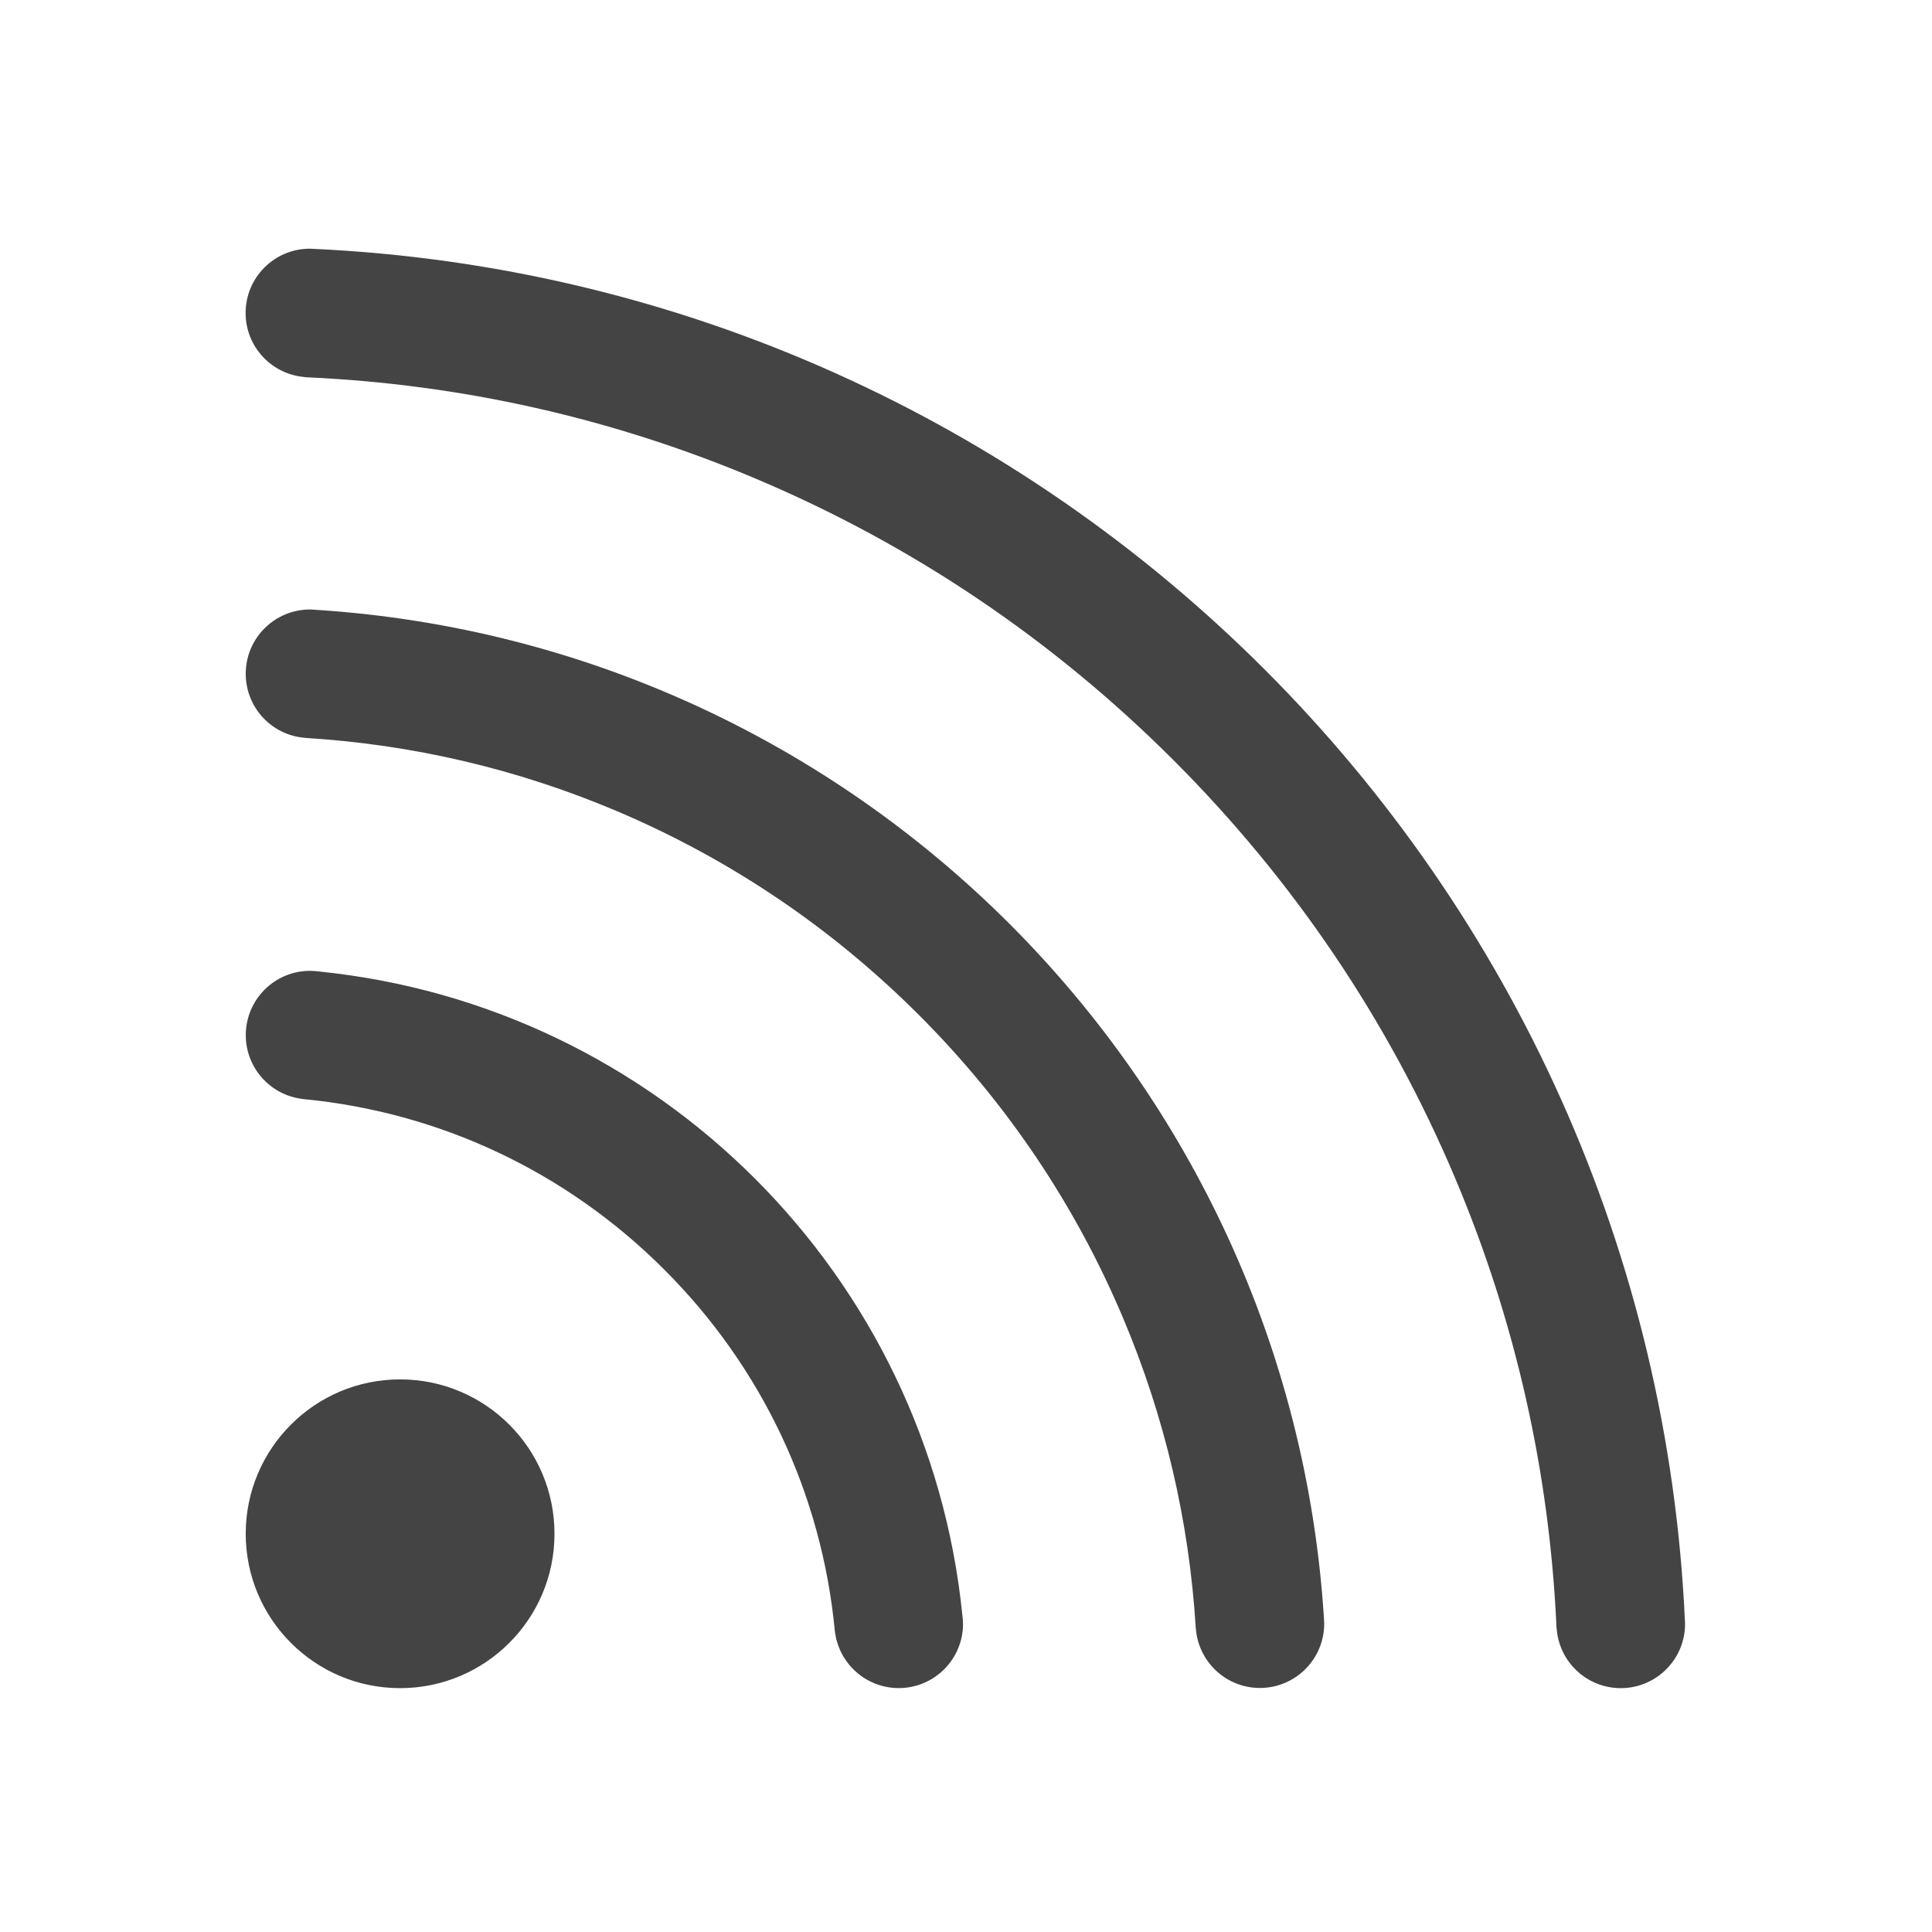
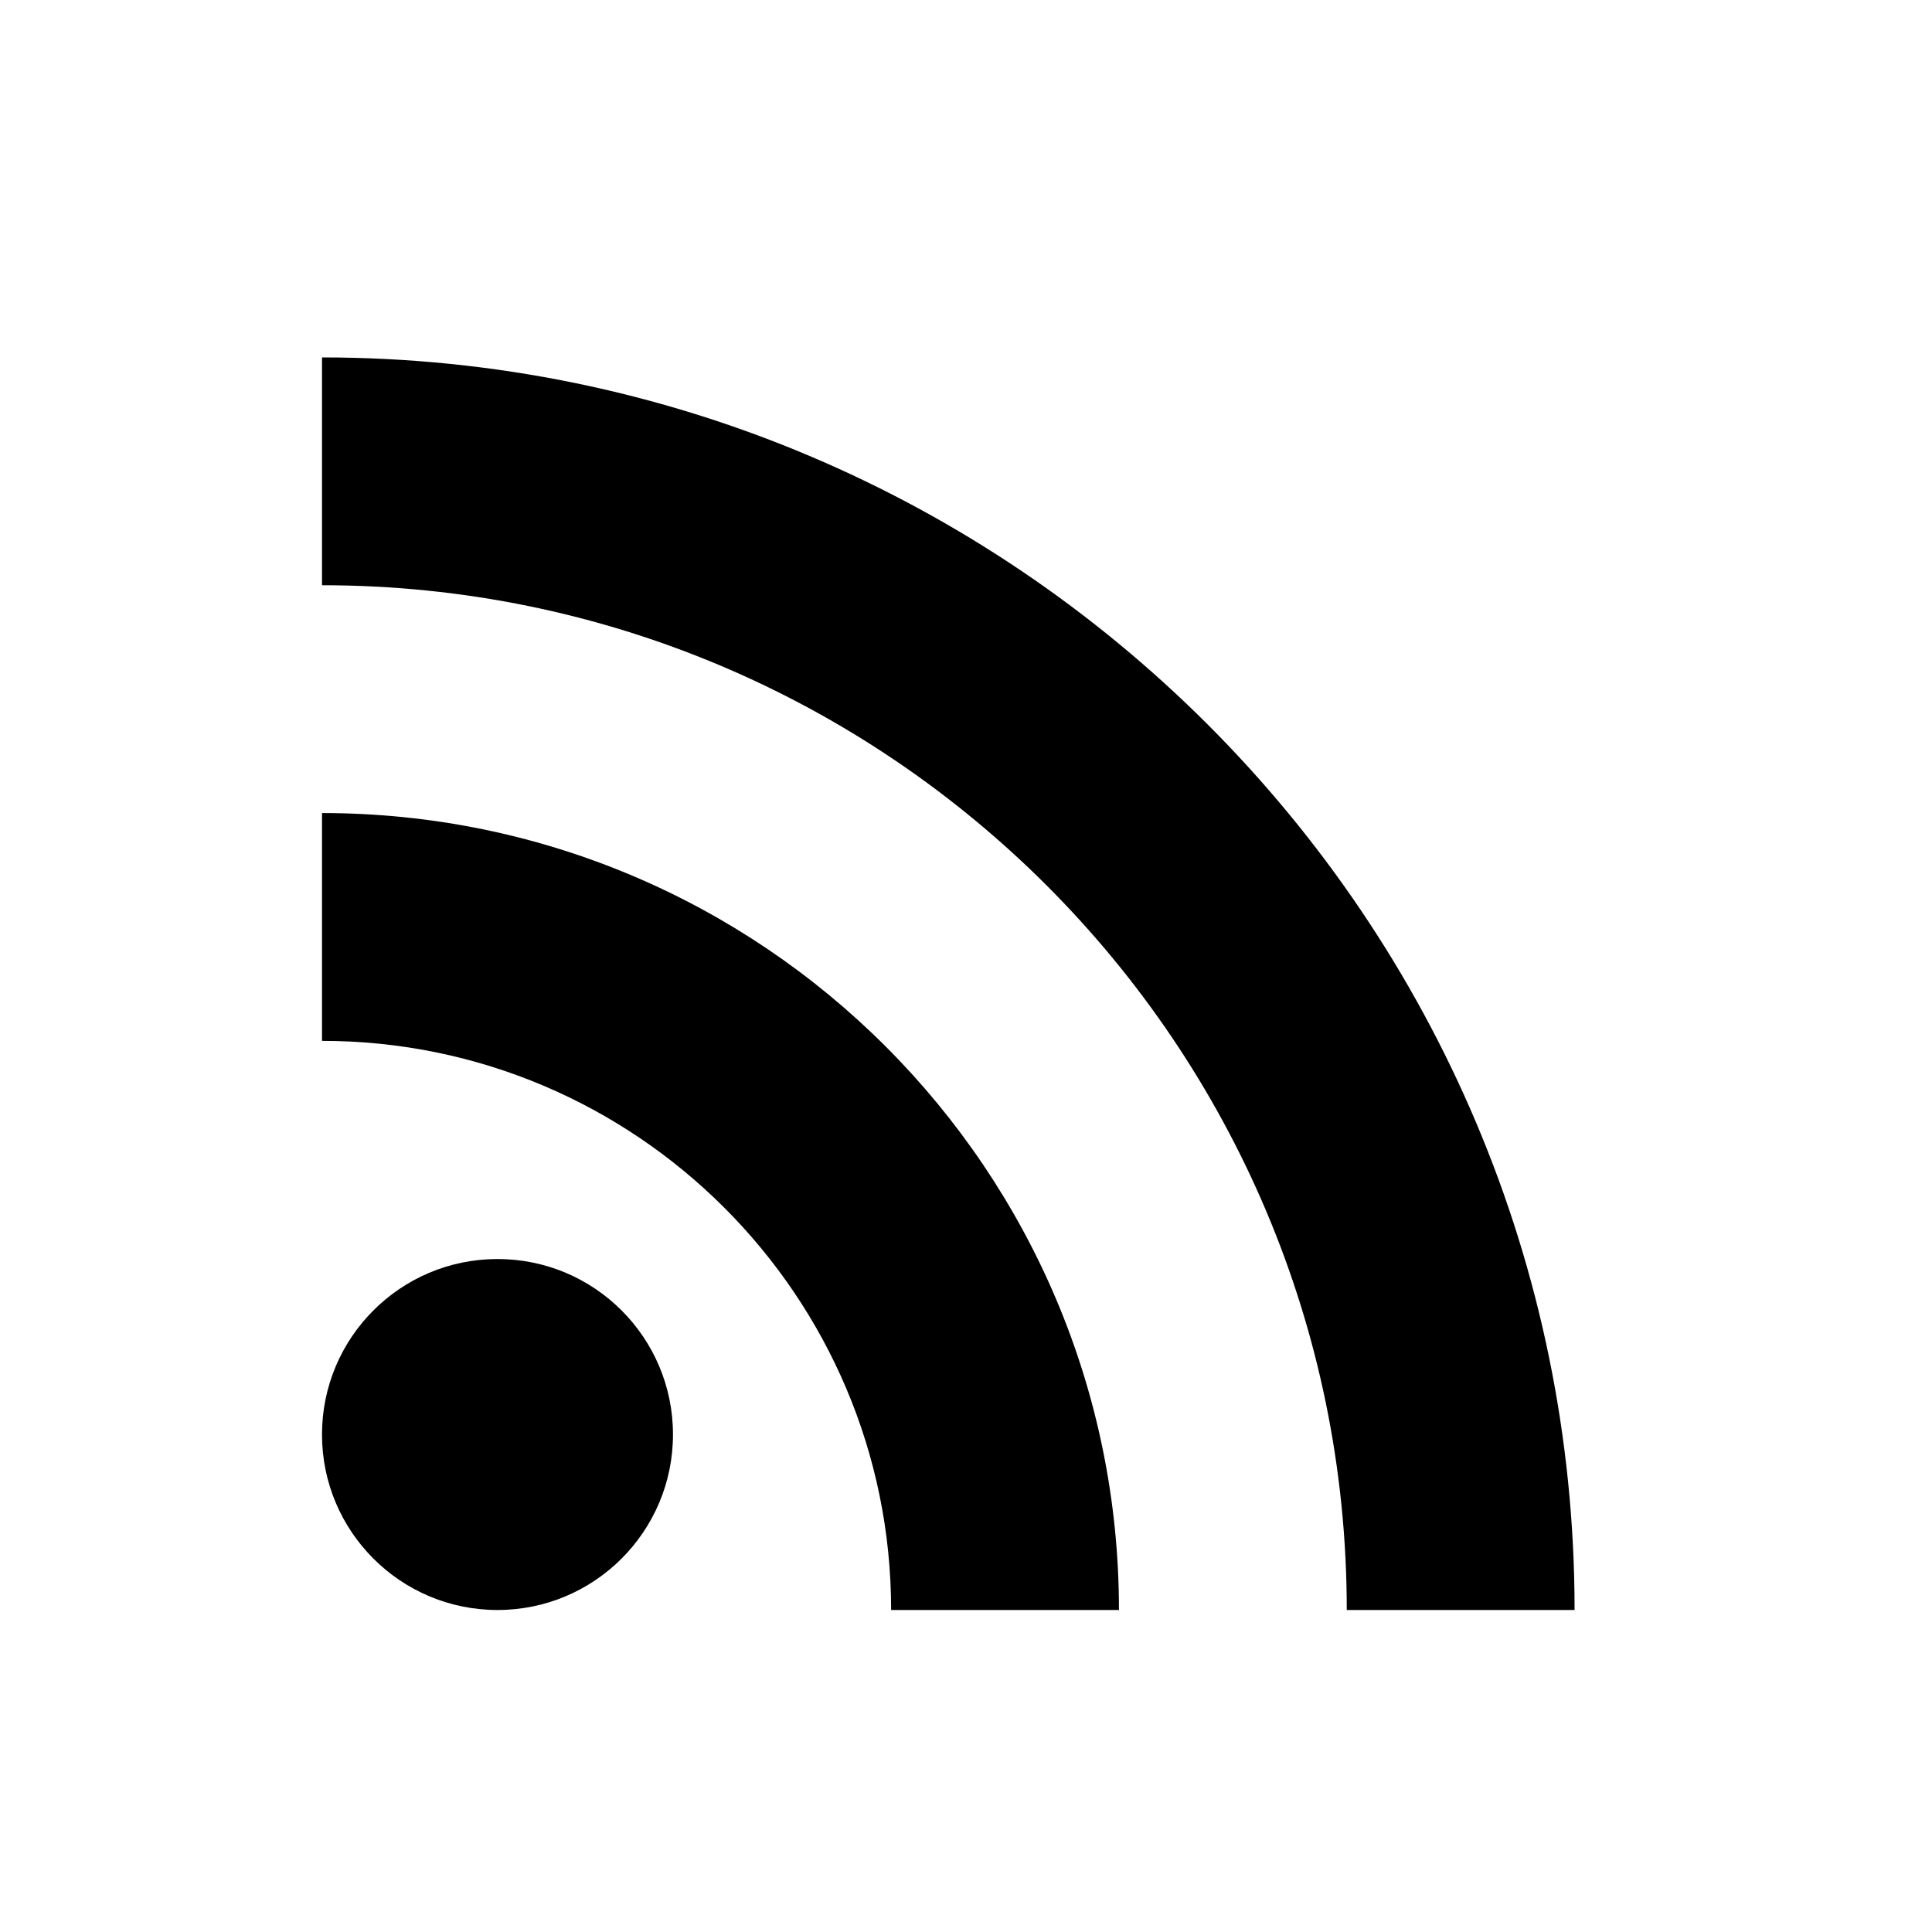
- <svg xmlns="http://www.w3.org/2000/svg" version="1.1" width="32" height="32" viewBox="0 0 32 32">
-   <path fill="#444" d="M9.184 25.404c0 1.412-1.145 2.557-2.557 2.557s-2.557-1.145-2.557-2.557c0-1.412 1.145-2.557 2.557-2.557s2.557 1.145 2.557 2.557zM15.947 26.823c-0-0.005-0.001-0.009-0.001-0.014-0.001-0.018-0.003-0.036-0.006-0.053-0.282-2.814-1.541-5.339-3.433-7.232v0c-1.893-1.893-4.419-3.152-7.233-3.434-0.018-0.002-0.035-0.004-0.053-0.006-0.005-0-0.009-0.001-0.014-0.001-0.007-0.001-0.013-0.001-0.020-0-0.017-0.001-0.034-0.003-0.051-0.003-0.589 0-1.065 0.477-1.065 1.065 0 0.548 0.414 0.999 0.947 1.058 0.001 0 0.002 0.001 0.003 0.001 2.259 0.216 4.355 1.199 5.981 2.824v0c1.626 1.626 2.609 3.722 2.825 5.982 0 0.001 0.001 0.002 0.001 0.003 0.059 0.532 0.51 0.947 1.058 0.947 0.588 0 1.065-0.477 1.065-1.065 0-0.017-0.002-0.034-0.003-0.051 0-0.007 0-0.013-0.001-0.020zM21.931 26.826c-0-0.002-0-0.005-0.001-0.007-0.001-0.015-0.002-0.029-0.003-0.044-0.292-4.47-2.226-8.491-5.203-11.47h0c-2.978-2.978-7-4.911-11.47-5.203-0.014-0.002-0.029-0.002-0.044-0.003-0.002-0-0.005-0-0.007-0.001-0-0-0.001 0-0.001 0-0.022-0.001-0.044-0.003-0.067-0.003-0.588 0-1.065 0.477-1.065 1.065 0 0.56 0.433 1.019 0.982 1.061 0.001 0 0.002 0.001 0.003 0.001 1.781 0.109 3.51 0.514 5.151 1.208 1.877 0.794 3.563 1.931 5.012 3.379v0c1.449 1.449 2.586 3.135 3.38 5.013 0.694 1.641 1.099 3.37 1.208 5.151 0 0.001 0.001 0.002 0.001 0.003 0.043 0.549 0.501 0.982 1.061 0.982 0.588 0 1.065-0.477 1.065-1.065 0-0.023-0.002-0.045-0.003-0.067-0-0.001 0-0.001 0-0.002zM27.909 26.882c-0-0.003 0-0.004 0-0.007-0.275-6.158-2.885-11.709-6.965-15.789v-0c-4.081-4.080-9.632-6.69-15.79-6.966-0.003-0-0.004 0-0.007 0-0.005-0-0.009-0.001-0.014-0.001-0.589 0-1.065 0.477-1.065 1.065 0 0.559 0.431 1.016 0.978 1.061 0.005 0.001 0.010 0.002 0.015 0.003 2.585 0.115 5.092 0.68 7.468 1.685 2.587 1.094 4.912 2.662 6.908 4.658v0c1.997 1.997 3.564 4.321 4.659 6.909 1.005 2.376 1.57 4.883 1.685 7.468 0 0.006 0.001 0.010 0.003 0.015 0.044 0.547 0.502 0.978 1.061 0.978 0.588 0 1.065-0.477 1.065-1.065 0-0.005-0.001-0.009-0.001-0.014z" />
+ <svg xmlns="http://www.w3.org/2000/svg" version="1.1" baseProfile="full" width="24" height="24" viewBox="0 0 24.00 24.00" enable-background="new 0 0 24.00 24.00" xml:space="preserve">
+   <path fill="#000000" fill-opacity="1" stroke-width="1.333" stroke-linejoin="miter" d="M 6.18,15.64C 7.384,15.64 8.36,16.616 8.36,17.82C 8.36,19.024 7.384,20 6.18,20C 4.976,20 4,19.024 4,17.82C 4,16.616 4.976,15.64 6.18,15.64 Z M 4,4.44C 12.59,4.44 19.56,11.41 19.56,20L 16.73,20C 16.73,12.97 11.03,7.27 4,7.27L 4,4.44 Z M 4,10.1C 9.47,10.1 13.9,14.53 13.9,20L 11.07,20C 11.07,16.1 7.9,12.93 4,12.93L 4,10.1 Z " />
</svg>
